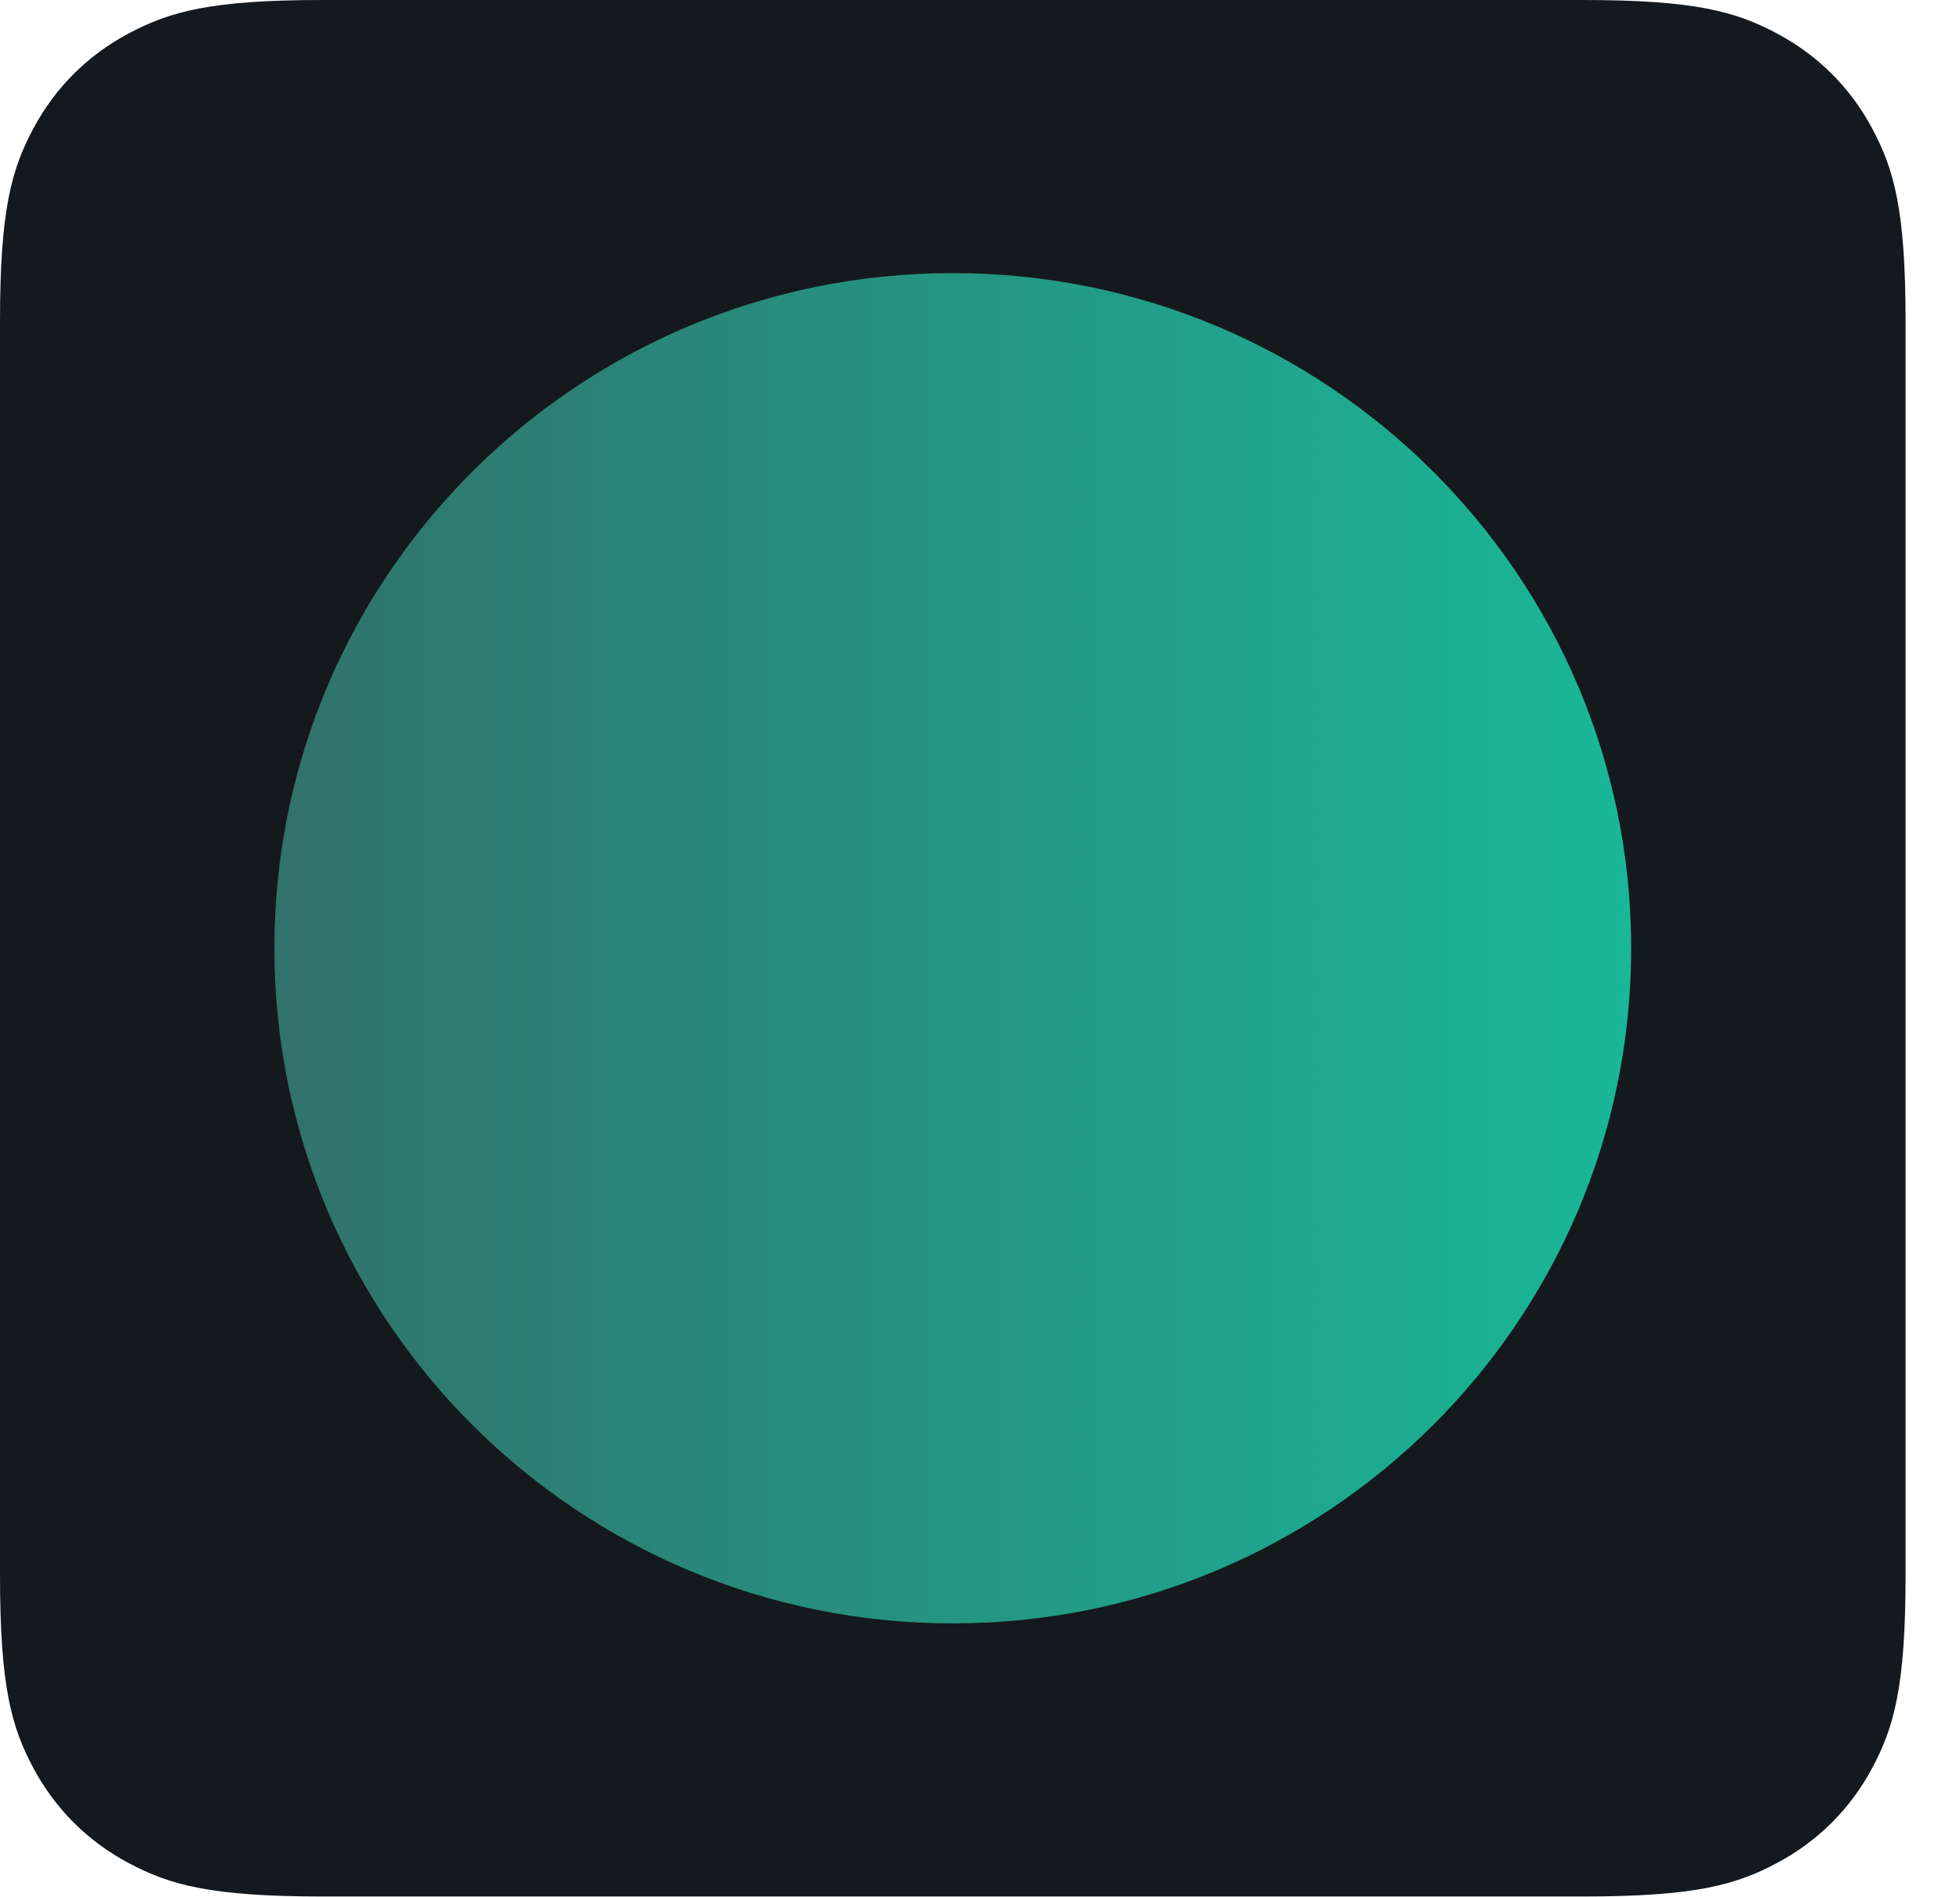
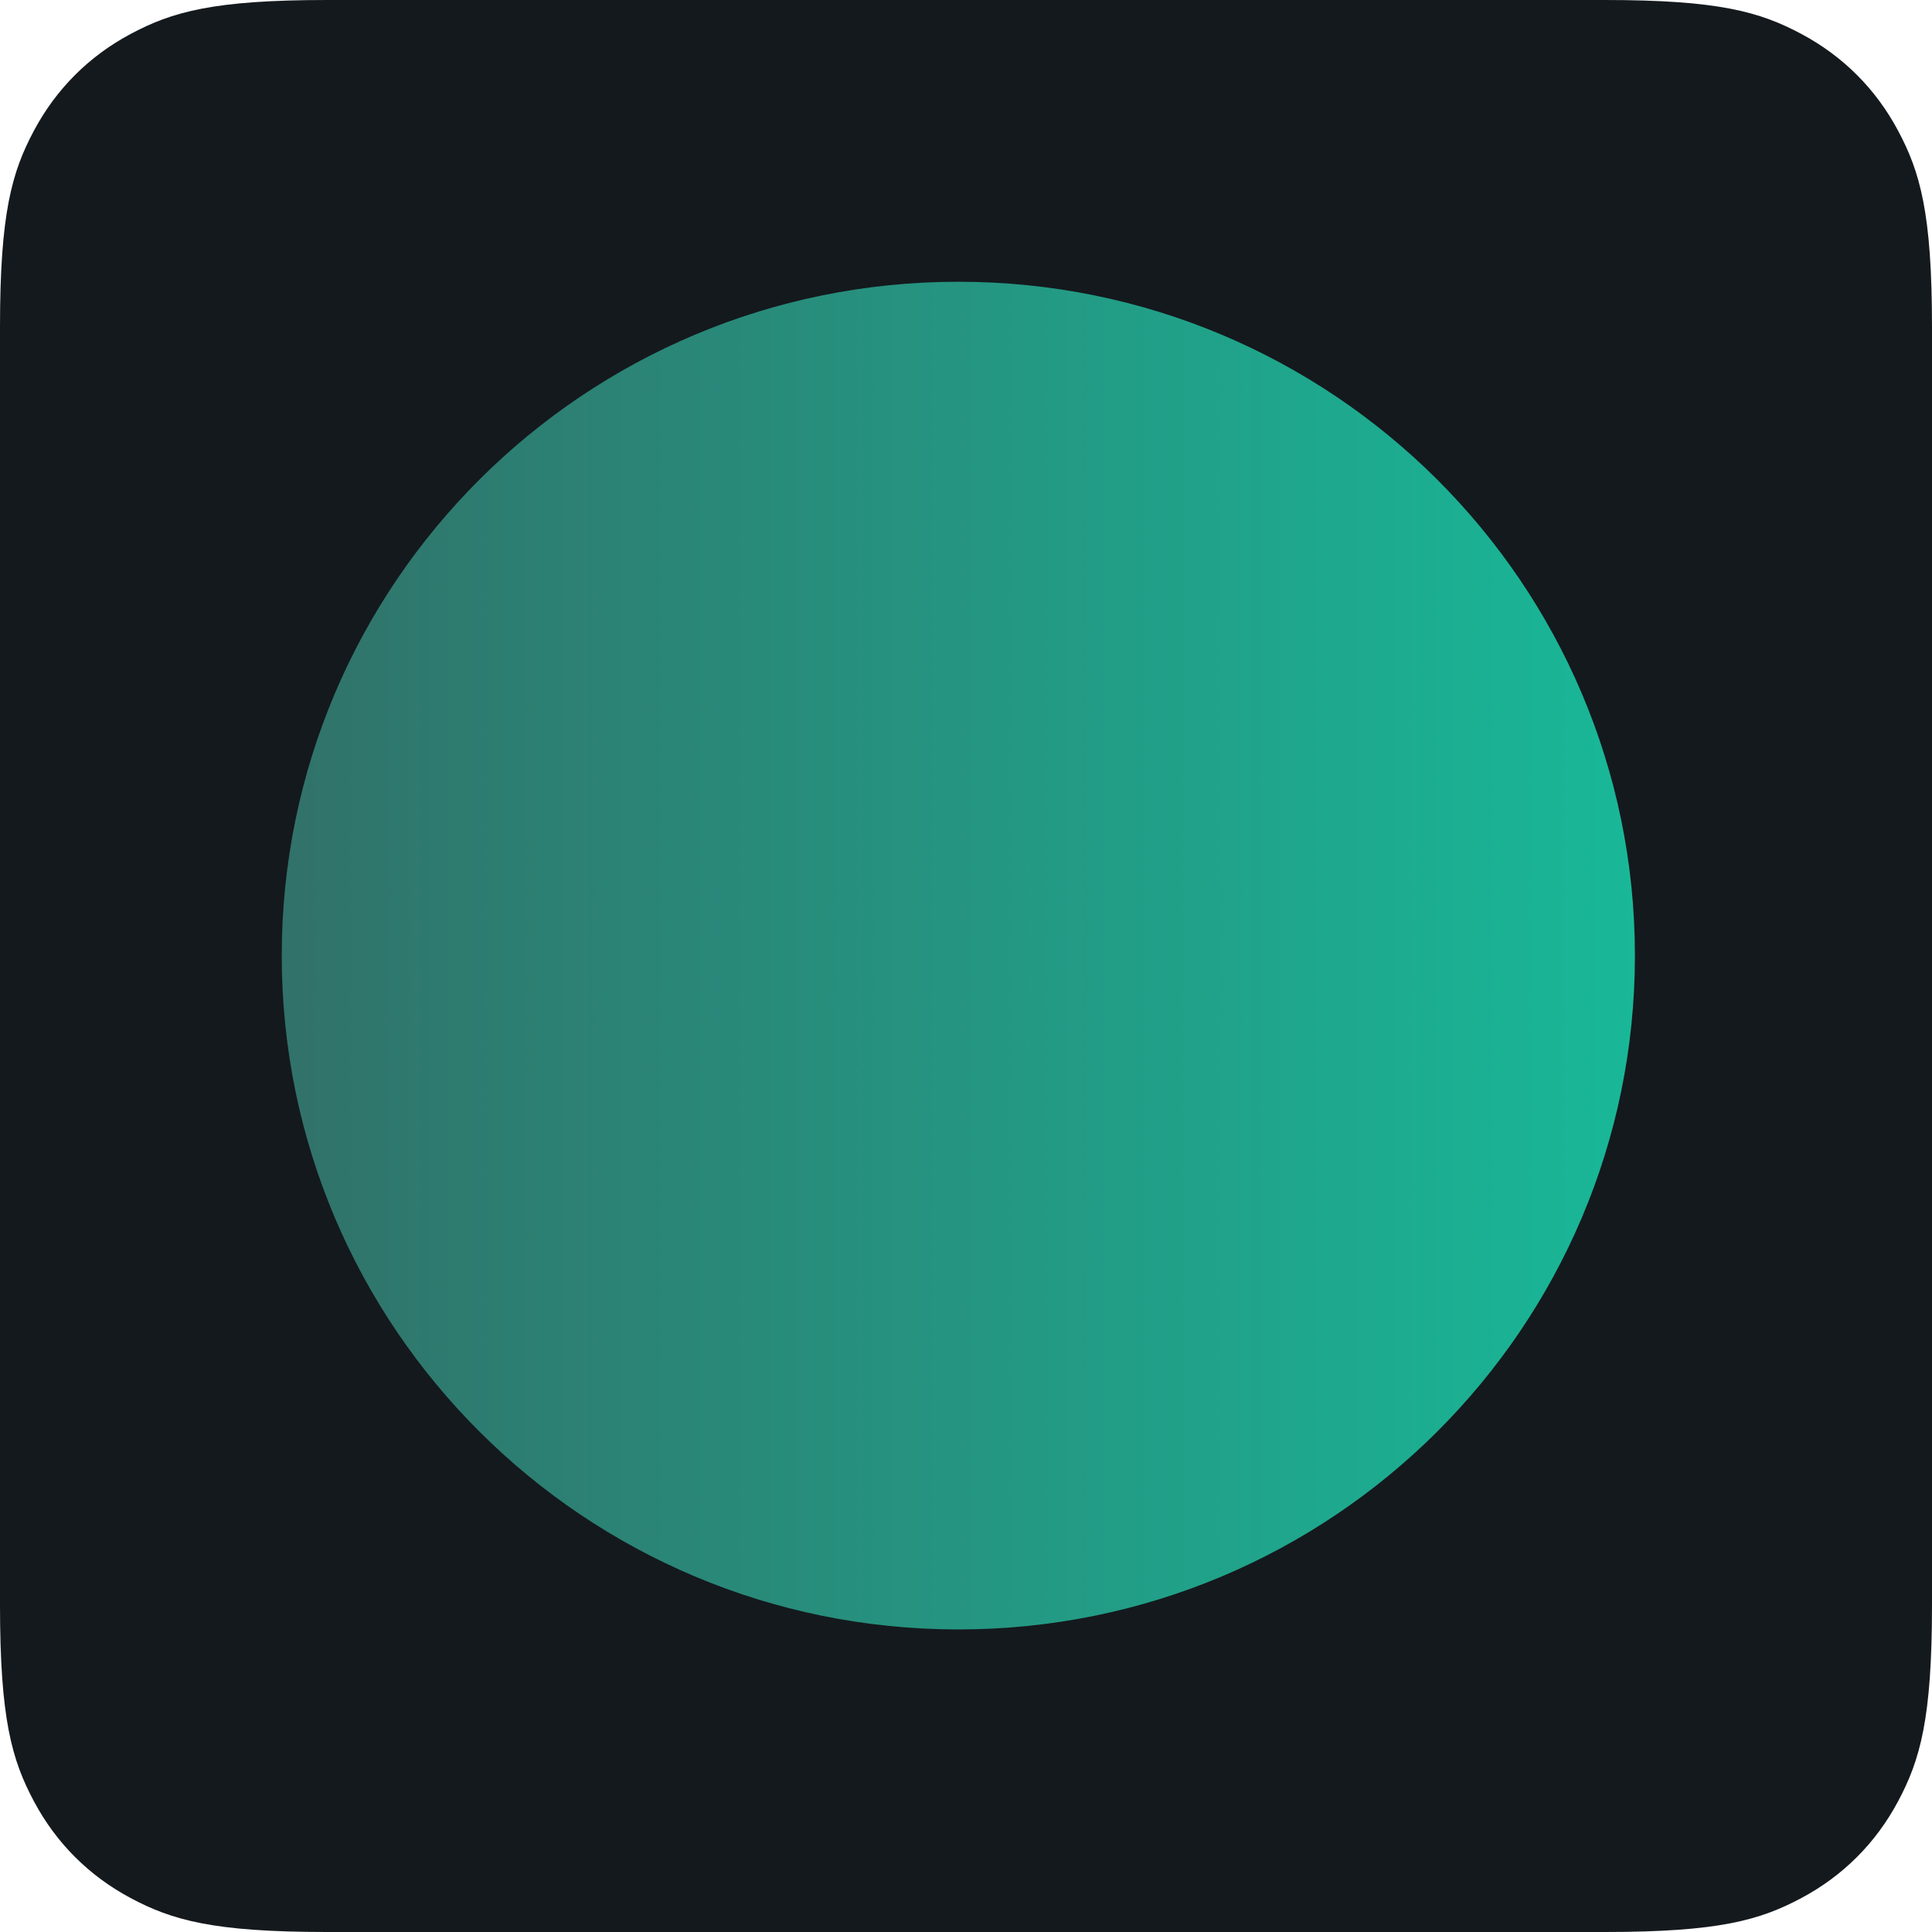
- <svg xmlns="http://www.w3.org/2000/svg" width="31" height="30" viewBox="0 0 31 30" fill="none">
-   <path fill-rule="evenodd" clip-rule="evenodd" d="M5.1 0L25.039 0C26.812 0 27.455 0.184 28.104 0.529C28.752 0.874 29.261 1.381 29.608 2.026C29.954 2.671 30.139 3.311 30.139 5.076V24.924C30.139 26.689 29.954 27.329 29.608 27.974C29.261 28.619 28.752 29.126 28.104 29.471C27.455 29.816 26.812 30 25.039 30H5.1C3.327 30 2.684 29.816 2.035 29.471C1.387 29.126 0.878 28.619 0.531 27.974C0.185 27.329 0 26.689 0 24.924L0 5.076C0 3.311 0.185 2.671 0.531 2.026C0.878 1.381 1.387 0.874 2.035 0.529C2.684 0.184 3.327 0 5.1 0Z" fill="#14191D" />
-   <path d="M15.069 25.68C20.995 25.68 25.799 20.899 25.799 15C25.799 9.102 20.995 4.32 15.069 4.32C9.144 4.32 4.34 9.102 4.34 15C4.34 20.899 9.144 25.68 15.069 25.68Z" fill="url(#paint0_linear_1_159)" />
+ <svg xmlns="http://www.w3.org/2000/svg" width="48" height="48" viewBox="0 0 48 48" fill="none">
+   <path fill-rule="evenodd" clip-rule="evenodd" d="M8.122 0H39.878C42.702 0 43.726 0.294 44.759 0.846C45.791 1.398 46.602 2.209 47.154 3.241C47.706 4.274 48 5.298 48 8.122V39.878C48 42.702 47.706 43.726 47.154 44.759C46.602 45.791 45.791 46.602 44.759 47.154C43.726 47.706 42.702 48 39.878 48H8.122C5.298 48 4.274 47.706 3.241 47.154C2.209 46.602 1.398 45.791 0.846 44.759C0.294 43.726 0 42.702 0 39.878V8.122C0 5.298 0.294 4.274 0.846 3.241C1.398 2.209 2.209 1.398 3.241 0.846C4.274 0.294 5.298 0 8.122 0Z" fill="#14191D" />
+   <path d="M23.809 40.483C33.093 40.483 40.619 32.988 40.619 23.742C40.619 14.495 33.093 7 23.809 7C14.526 7 7 14.495 7 23.742C7 32.988 14.526 40.483 23.809 40.483Z" fill="url(#paint0_linear_21_13)" />
  <defs>
-     <linearGradient id="paint0_linear_1_159" x1="4.34" y1="1072.32" x2="2150.23" y2="1072.32" gradientUnits="userSpaceOnUse">
+     <linearGradient id="paint0_linear_21_13" x1="7" y1="1681.16" x2="3368.89" y2="1681.16" gradientUnits="userSpaceOnUse">
      <stop stop-color="#31726A" />
      <stop offset="0.02" stop-color="#00FEC6" />
    </linearGradient>
  </defs>
</svg>
